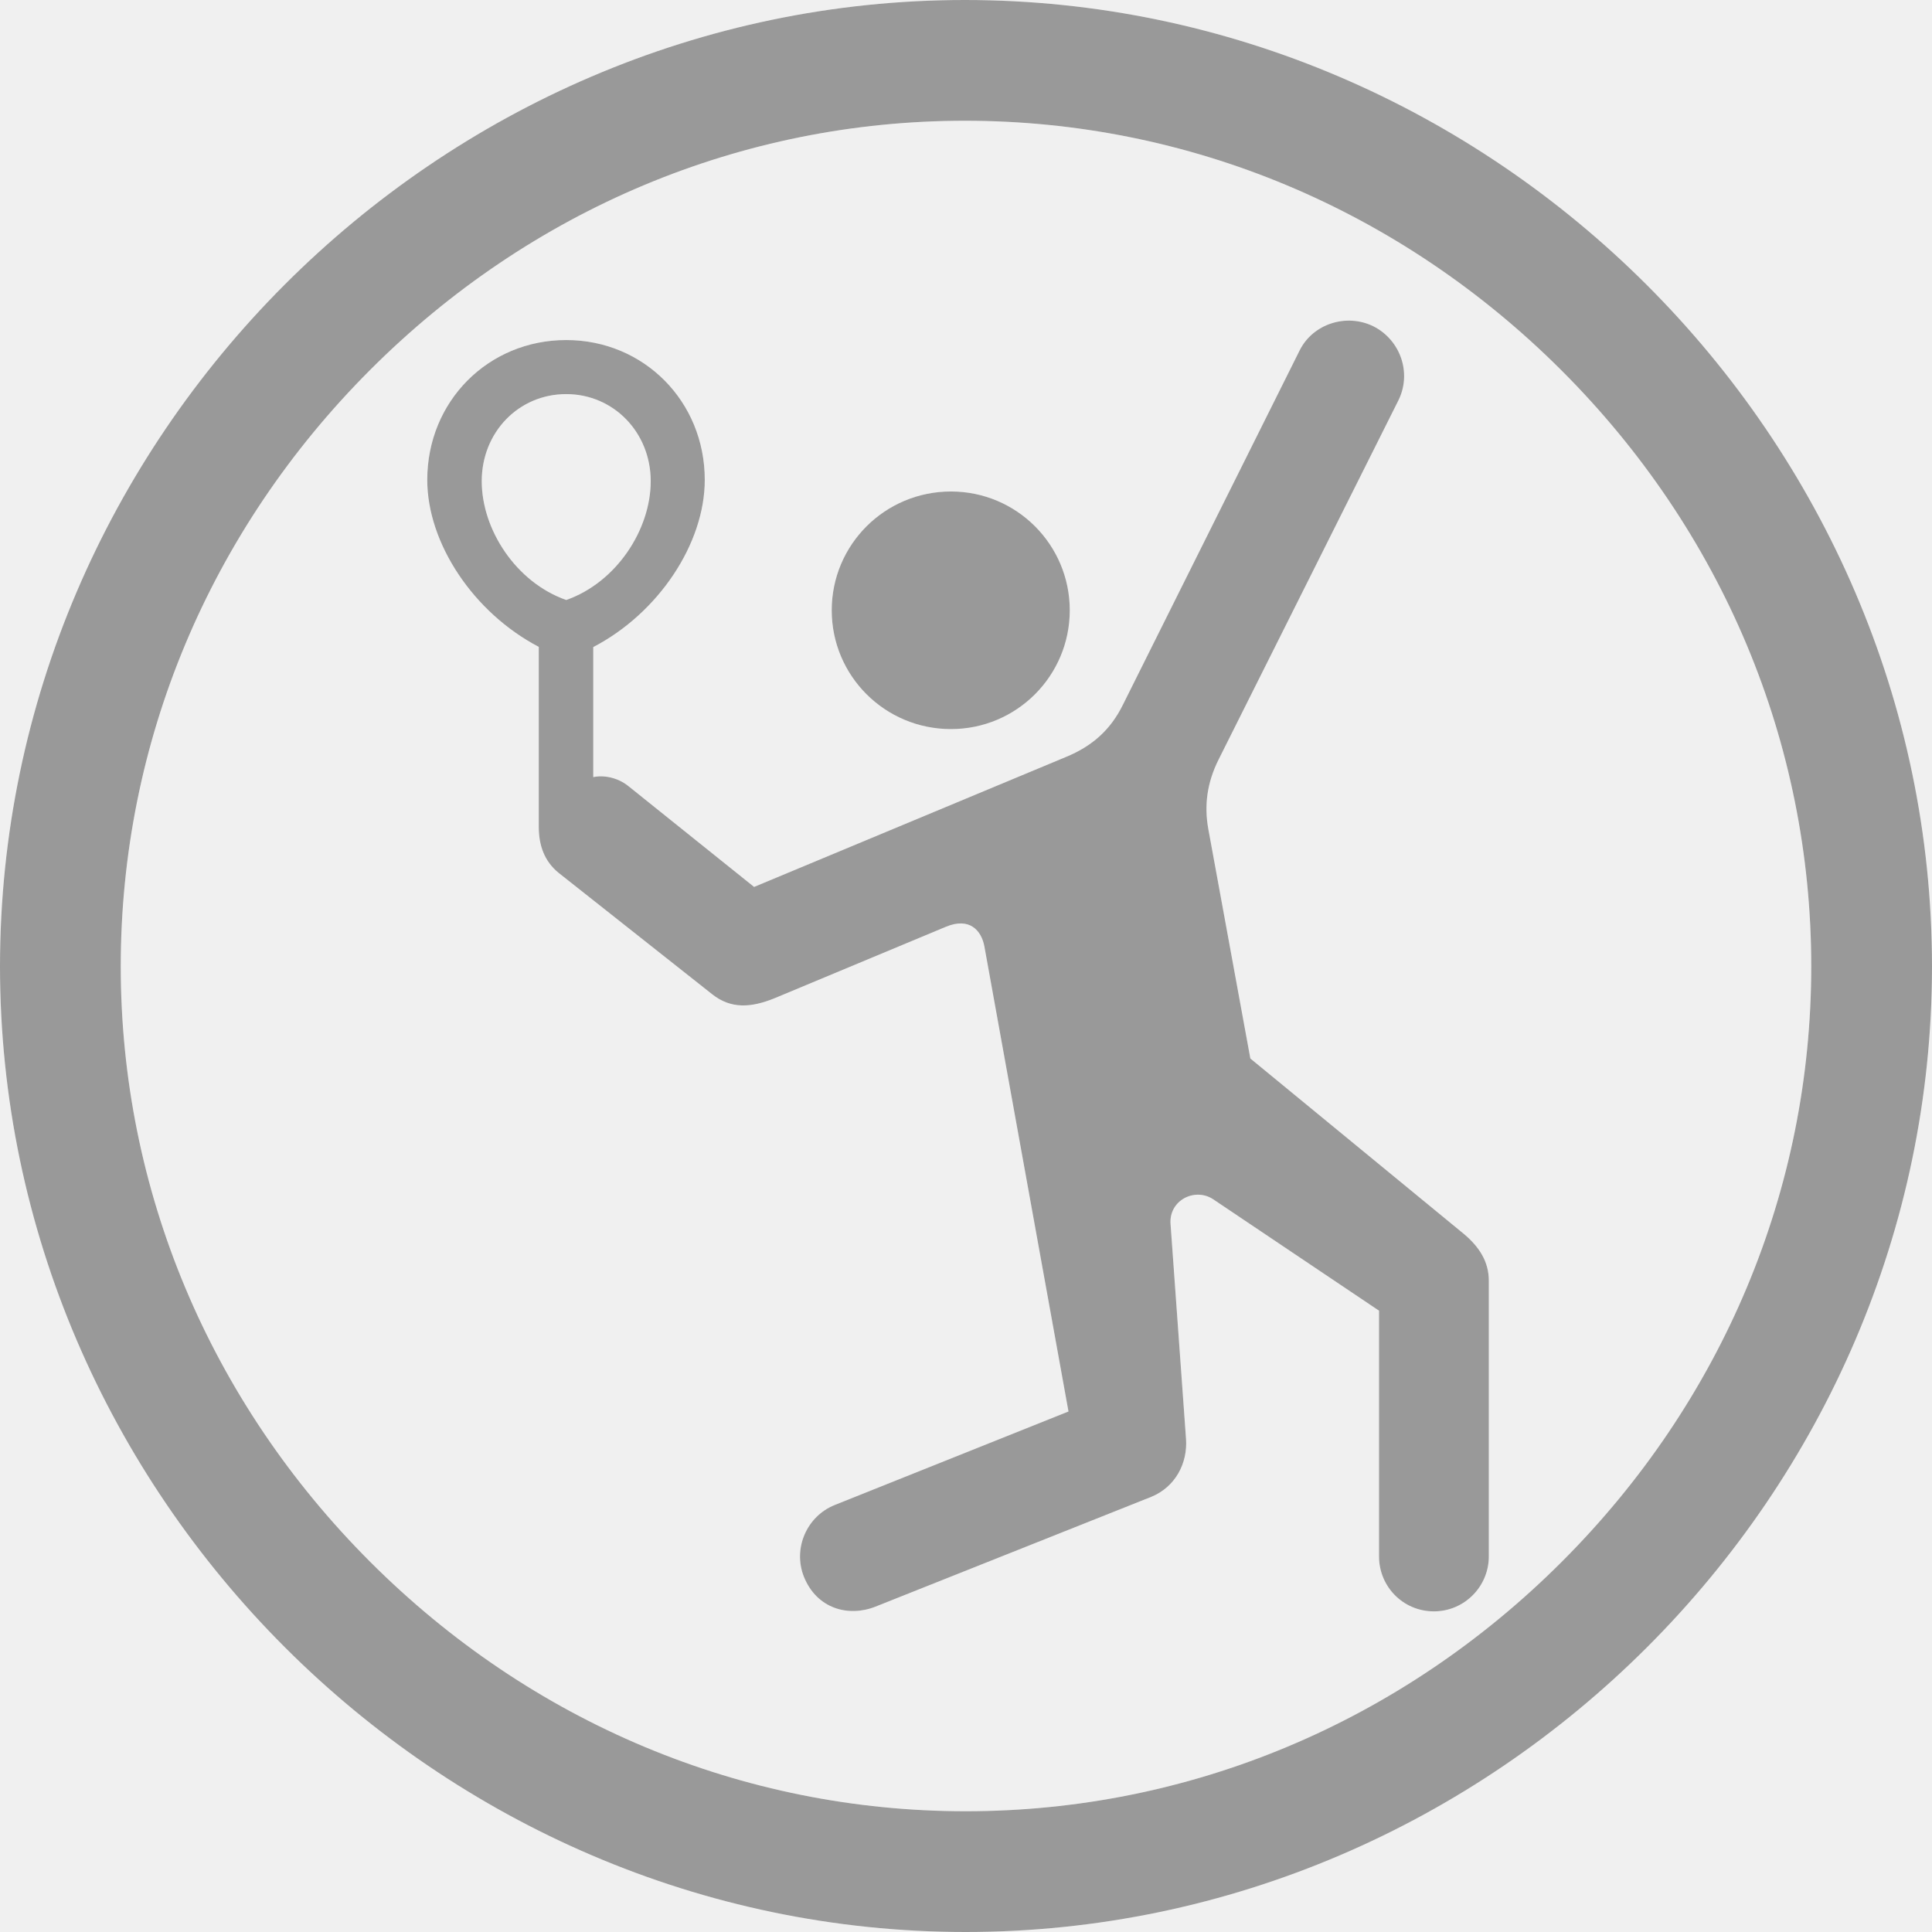
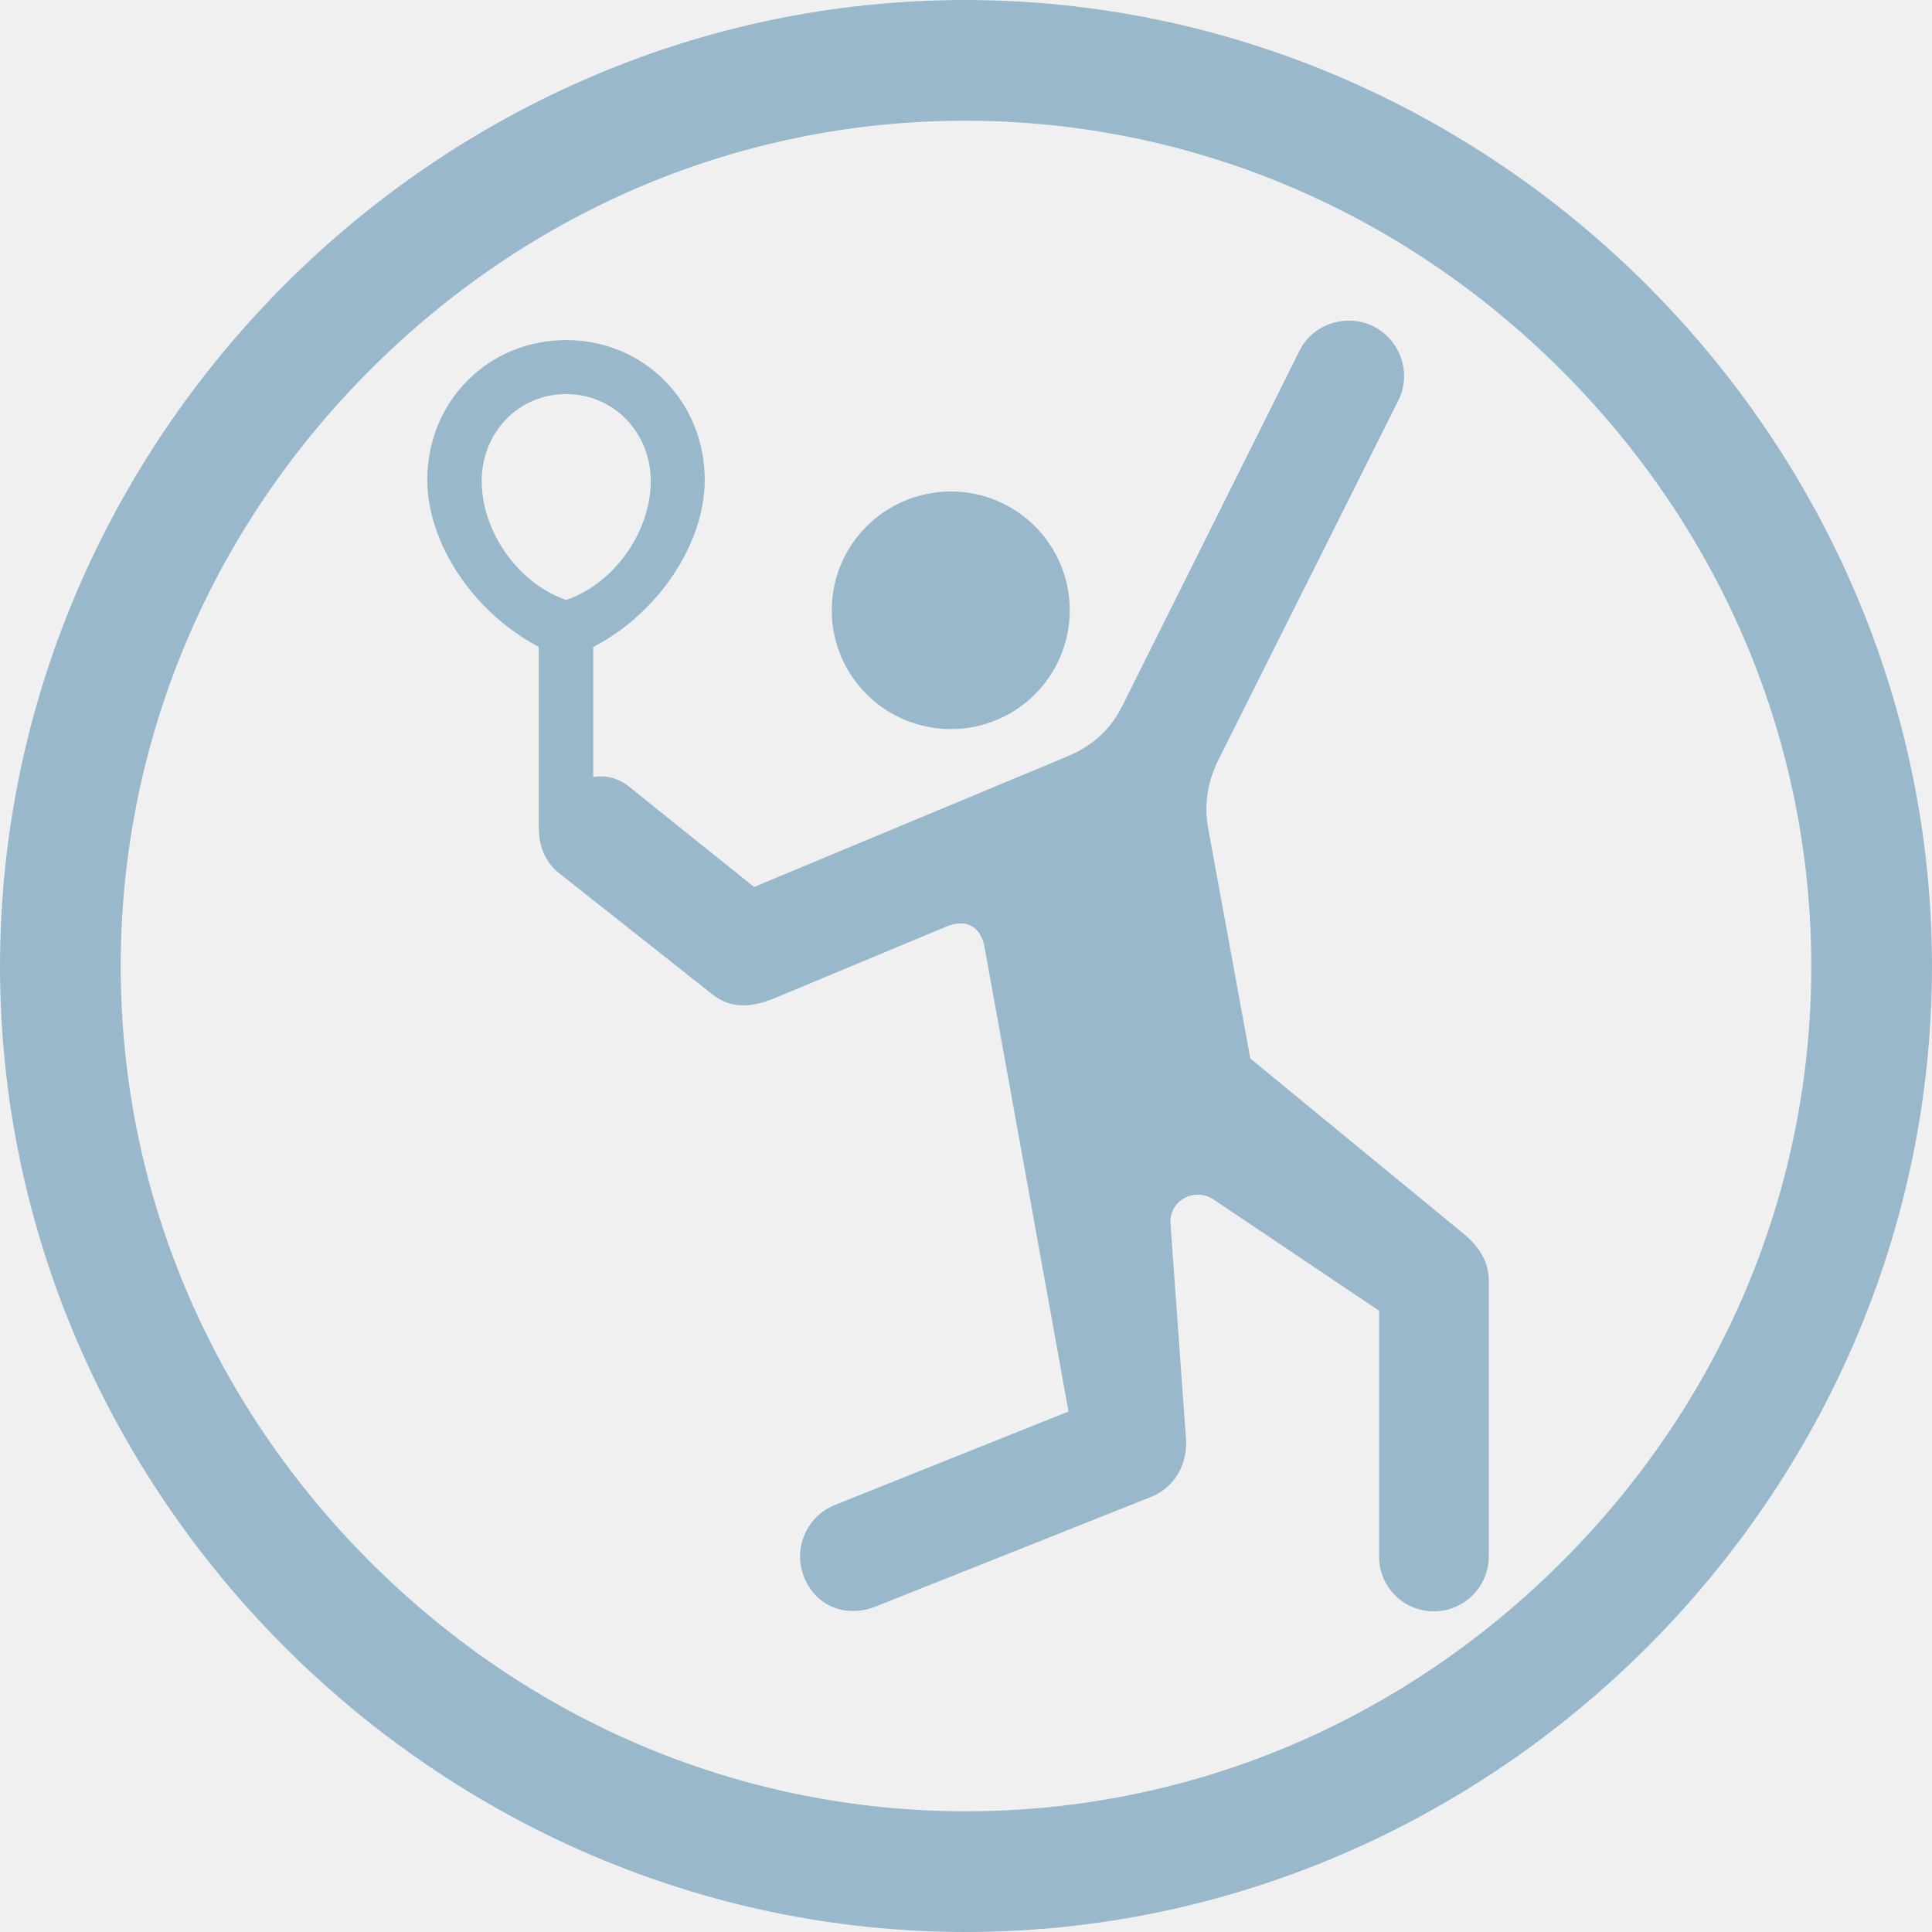
<svg xmlns="http://www.w3.org/2000/svg" version="1.1" id="Layer_1" x="0px" y="0px" viewBox="0 0 128 128" style="enable-background:new 0 0 128 128;" xml:space="preserve">
  <g>
    <g>
      <path style="fill:#FFFFFF;" d="M63.004,48.304c4.348,0,7.871-3.524,7.871-7.871s-3.524-7.871-7.871-7.871    c-4.376,0-7.9,3.524-7.9,7.871S58.628,48.304,63.004,48.304z" />
      <path style="fill:#FFFFFF;" d="M97.019,81.779l-14.18-11.651l-2.785-15.203c-0.284-1.563-0.085-3.069,0.682-4.604l11.907-23.785    c0.909-1.819,0.142-4.007-1.648-4.916c-1.79-0.881-4.007-0.171-4.888,1.591L74.399,46.684c-0.824,1.677-2.046,2.756-3.779,3.467    l-20.659,8.61l-8.326-6.678c-0.739-0.597-1.677-0.739-2.33-0.597v-8.616c4.332-2.256,7.388-6.864,7.388-11.077    c0-5.2-4.035-9.264-9.179-9.264c-5.172,0-9.207,4.064-9.207,9.264c0,4.205,3.066,8.803,7.388,11.064v11.925    c0,1.222,0.369,2.273,1.307,3.041l10.173,8.042c1.25,0.995,2.586,0.909,4.177,0.256l11.31-4.717    c1.563-0.654,2.359,0.227,2.558,1.307l5.57,30.804L55.303,99.71c-1.847,0.739-2.785,2.87-2.046,4.745    c0.853,2.131,2.955,2.7,4.746,1.989l18.272-7.274c1.591-0.654,2.415-2.217,2.302-3.836l-1.023-14.208    c-0.142-1.591,1.591-2.472,2.813-1.677l10.997,7.388v16.283c0,1.989,1.591,3.637,3.637,3.637c2.018,0,3.637-1.648,3.637-3.637    V84.848C98.639,83.569,97.985,82.603,97.019,81.779z M31.916,31.879c0-3.24,2.444-5.769,5.598-5.769    c3.126,0,5.598,2.529,5.598,5.769c0,3.211-2.273,6.706-5.598,7.872C34.189,38.585,31.916,35.09,31.916,31.879z" />
    </g>
    <path style="fill:#FFFFFF;" d="M63.975,128C99.01,128,128,99.01,128,64.025C128,28.99,98.961,0,63.926,0C28.941,0,0,28.99,0,64.025   C0,99.01,28.99,128,63.975,128z M63.976,120c-14.784,0-28.794-5.869-39.451-16.525C13.869,92.818,8,78.808,8,64.024   c0-14.81,5.862-28.837,16.505-39.498C35.146,13.869,49.146,8,63.926,8c14.812,0,28.847,5.872,39.521,16.534   C114.121,35.197,120,49.222,120,64.024c0,14.785-5.87,28.795-16.529,39.449C92.808,114.131,78.781,120,63.976,120z" />
  </g>
  <g>
    <g>
-       <path style="fill:#999999;" d="M63.004,48.304c4.348,0,7.871-3.524,7.871-7.871s-3.524-7.871-7.871-7.871    c-4.376,0-7.9,3.524-7.9,7.871S58.628,48.304,63.004,48.304z" />
-       <path style="fill:#999999;" d="M97.019,81.779l-14.18-11.651l-2.785-15.203c-0.284-1.563-0.085-3.069,0.682-4.604l11.907-23.785    c0.909-1.819,0.142-4.007-1.648-4.916c-1.79-0.881-4.007-0.171-4.888,1.591L74.399,46.684c-0.824,1.677-2.046,2.756-3.779,3.467    l-20.659,8.61l-8.326-6.678c-0.739-0.597-1.677-0.739-2.33-0.597v-8.616c4.332-2.256,7.388-6.864,7.388-11.077    c0-5.2-4.035-9.264-9.179-9.264c-5.172,0-9.207,4.064-9.207,9.264c0,4.205,3.066,8.803,7.388,11.064v11.925    c0,1.222,0.369,2.273,1.307,3.041l10.173,8.042c1.25,0.995,2.586,0.909,4.177,0.256l11.31-4.717    c1.563-0.654,2.359,0.227,2.558,1.307l5.57,30.804L55.303,99.71c-1.847,0.739-2.785,2.87-2.046,4.745    c0.853,2.131,2.955,2.7,4.746,1.989l18.272-7.274c1.591-0.654,2.415-2.217,2.302-3.836l-1.023-14.208    c-0.142-1.591,1.591-2.472,2.813-1.677l10.997,7.388v16.283c0,1.989,1.591,3.637,3.637,3.637c2.018,0,3.637-1.648,3.637-3.637    V84.848C98.639,83.569,97.985,82.603,97.019,81.779z M31.916,31.879c0-3.24,2.444-5.769,5.598-5.769    c3.126,0,5.598,2.529,5.598,5.769c0,3.211-2.273,6.706-5.598,7.872C34.189,38.585,31.916,35.09,31.916,31.879z" />
+       <path style="fill:#99B8CB;" d="M63.004,48.304c4.348,0,7.871-3.524,7.871-7.871s-3.524-7.871-7.871-7.871    c-4.376,0-7.9,3.524-7.9,7.871S58.628,48.304,63.004,48.304z" />
+       <path style="fill:#99B8CB;" d="M97.019,81.779l-14.18-11.651l-2.785-15.203c-0.284-1.563-0.085-3.069,0.682-4.604l11.907-23.785    c0.909-1.819,0.142-4.007-1.648-4.916c-1.79-0.881-4.007-0.171-4.888,1.591L74.399,46.684c-0.824,1.677-2.046,2.756-3.779,3.467    l-20.659,8.61l-8.326-6.678c-0.739-0.597-1.677-0.739-2.33-0.597v-8.616c4.332-2.256,7.388-6.864,7.388-11.077    c0-5.2-4.035-9.264-9.179-9.264c-5.172,0-9.207,4.064-9.207,9.264c0,4.205,3.066,8.803,7.388,11.064v11.925    c0,1.222,0.369,2.273,1.307,3.041l10.173,8.042c1.25,0.995,2.586,0.909,4.177,0.256l11.31-4.717    c1.563-0.654,2.359,0.227,2.558,1.307l5.57,30.804L55.303,99.71c-1.847,0.739-2.785,2.87-2.046,4.745    c0.853,2.131,2.955,2.7,4.746,1.989l18.272-7.274c1.591-0.654,2.415-2.217,2.302-3.836l-1.023-14.208    c-0.142-1.591,1.591-2.472,2.813-1.677l10.997,7.388v16.283c0,1.989,1.591,3.637,3.637,3.637c2.018,0,3.637-1.648,3.637-3.637    V84.848C98.639,83.569,97.985,82.603,97.019,81.779z M31.916,31.879c0-3.24,2.444-5.769,5.598-5.769    c3.126,0,5.598,2.529,5.598,5.769c0,3.211-2.273,6.706-5.598,7.872C34.189,38.585,31.916,35.09,31.916,31.879z" />
    </g>
-     <path style="fill:#999999;" d="M63.975,128C99.01,128,128,99.01,128,64.025C128,28.99,98.961,0,63.926,0C28.941,0,0,28.99,0,64.025   C0,99.01,28.99,128,63.975,128z M63.976,120c-14.784,0-28.794-5.869-39.451-16.525C13.869,92.818,8,78.808,8,64.024   c0-14.81,5.862-28.837,16.505-39.498C35.146,13.869,49.146,8,63.926,8c14.812,0,28.847,5.872,39.521,16.534   C114.121,35.197,120,49.222,120,64.024c0,14.785-5.87,28.795-16.529,39.449C92.808,114.131,78.781,120,63.976,120z" />
+     <path style="fill:#99B8CB;" d="M63.975,128C99.01,128,128,99.01,128,64.025C128,28.99,98.961,0,63.926,0C28.941,0,0,28.99,0,64.025   C0,99.01,28.99,128,63.975,128z M63.976,120c-14.784,0-28.794-5.869-39.451-16.525C13.869,92.818,8,78.808,8,64.024   c0-14.81,5.862-28.837,16.505-39.498C35.146,13.869,49.146,8,63.926,8c14.812,0,28.847,5.872,39.521,16.534   C114.121,35.197,120,49.222,120,64.024c0,14.785-5.87,28.795-16.529,39.449C92.808,114.131,78.781,120,63.976,120z" />
  </g>
</svg>
